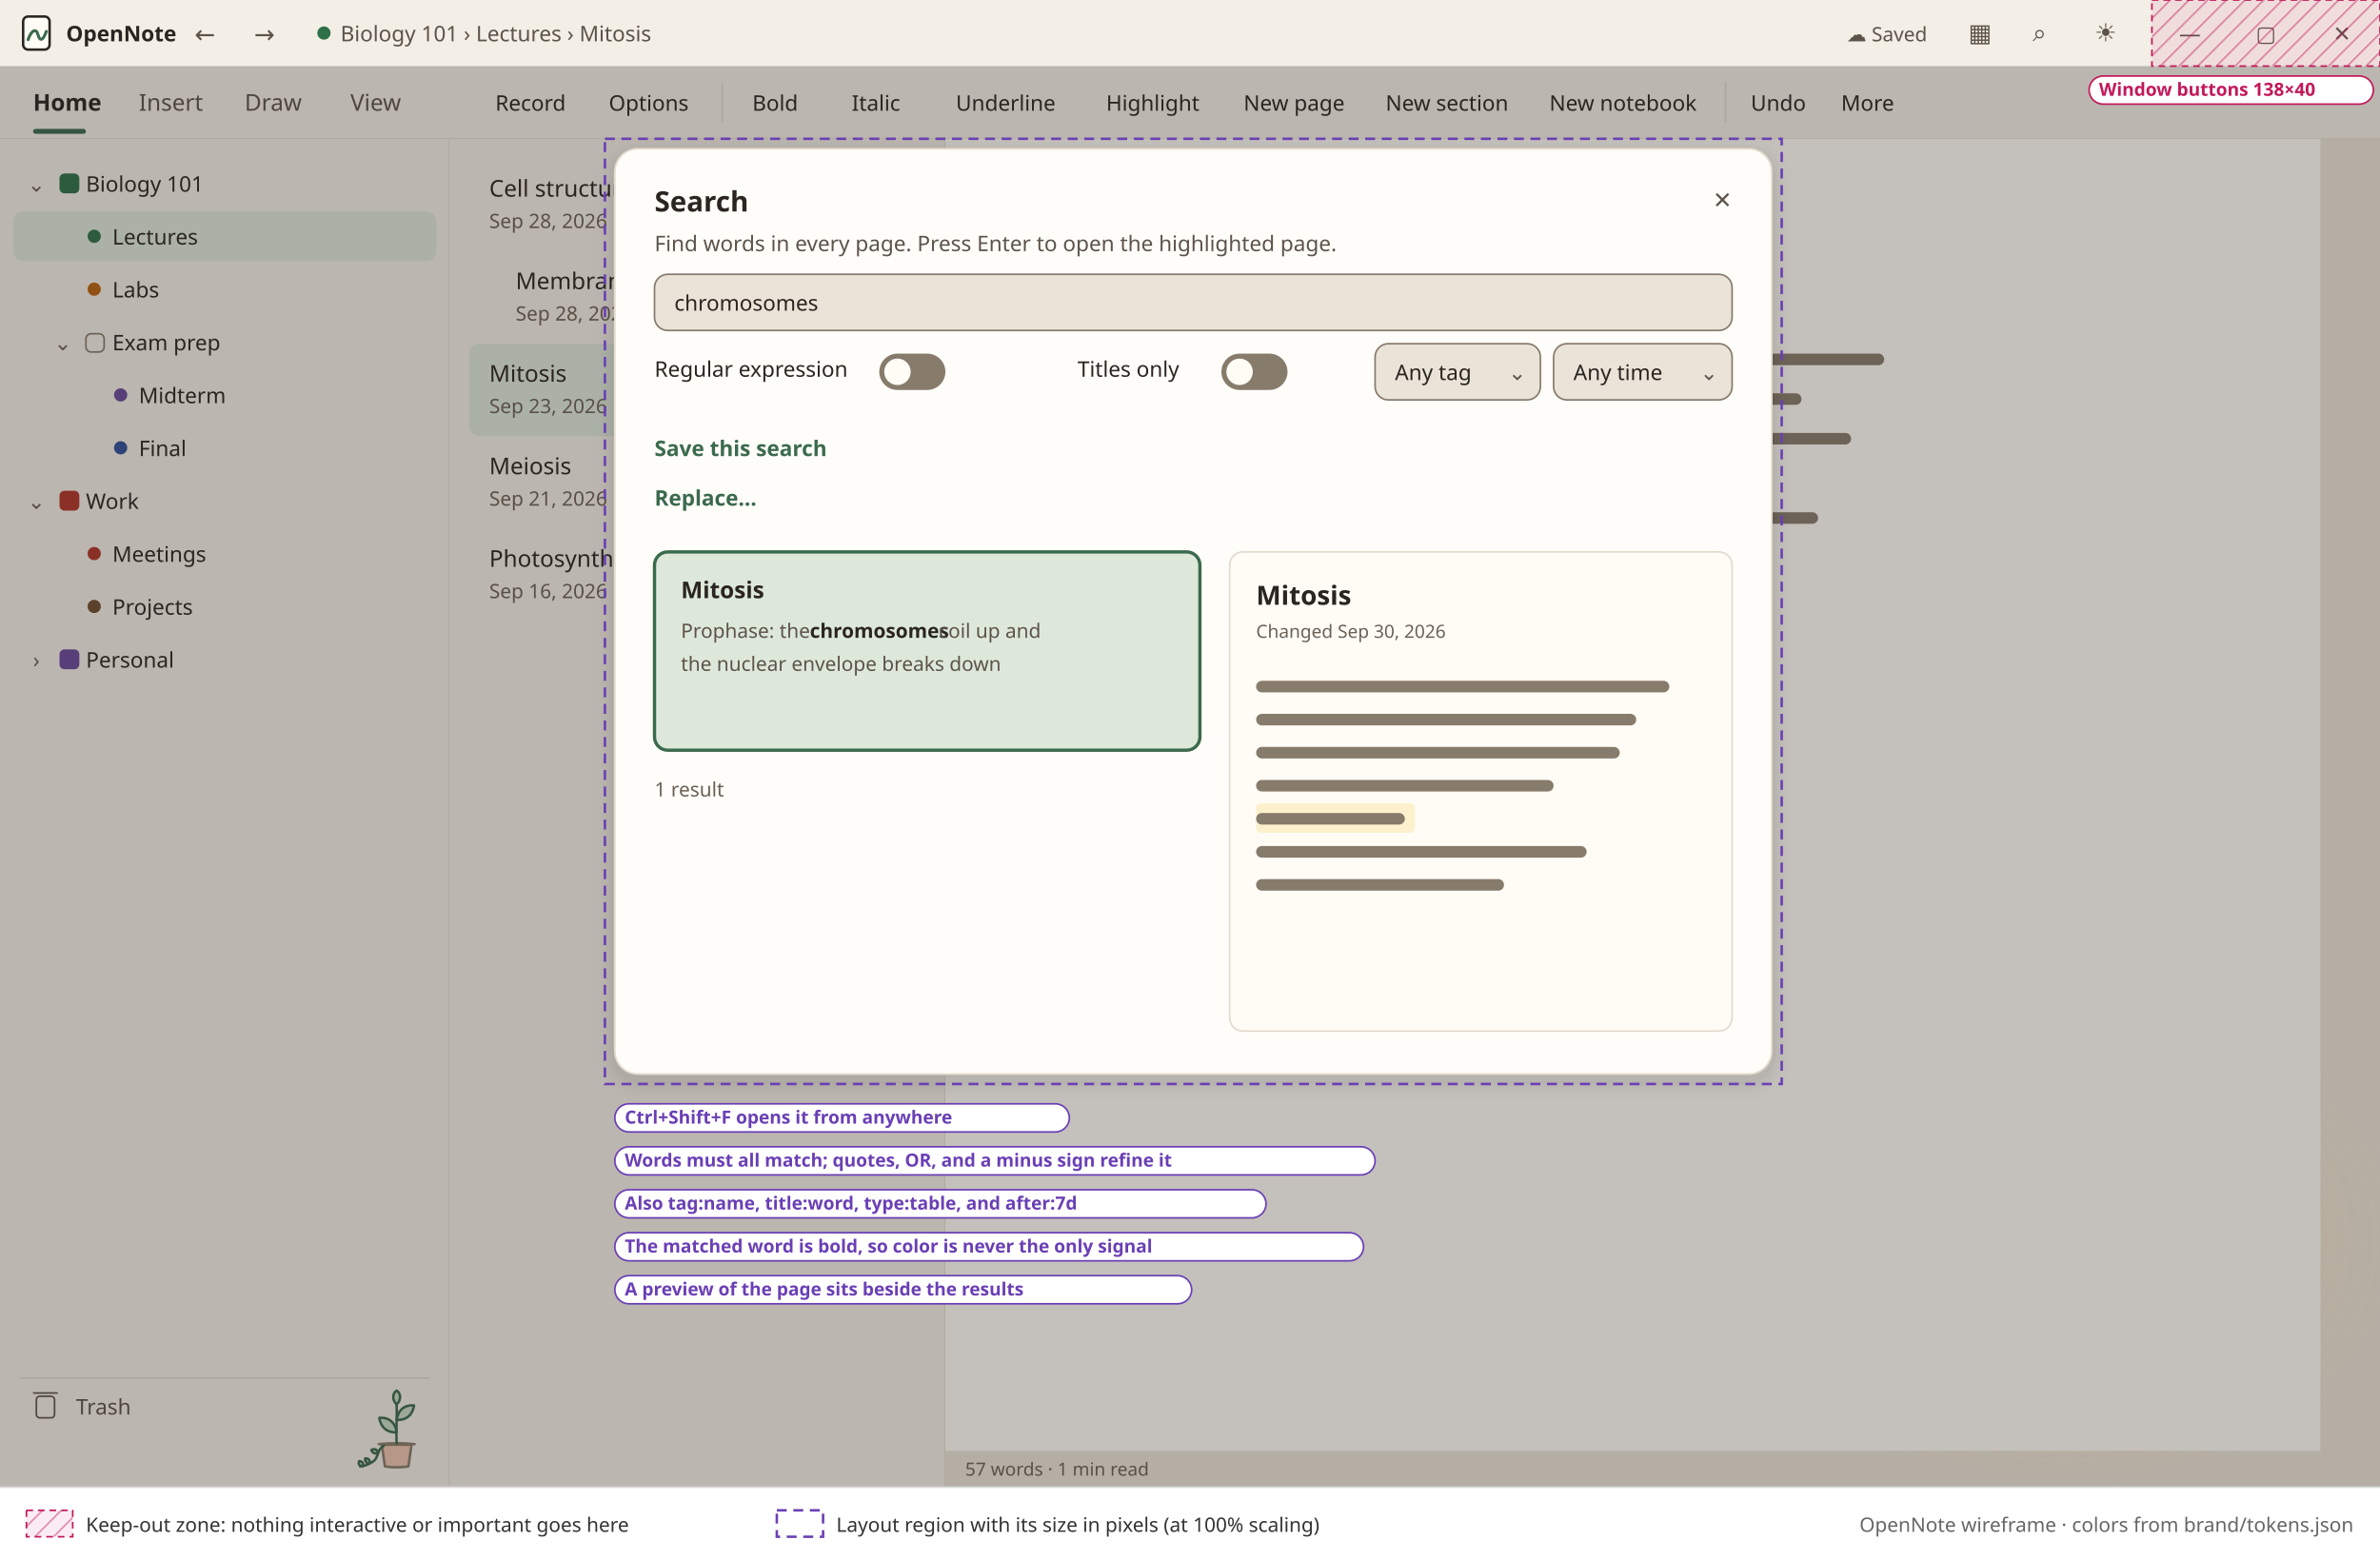
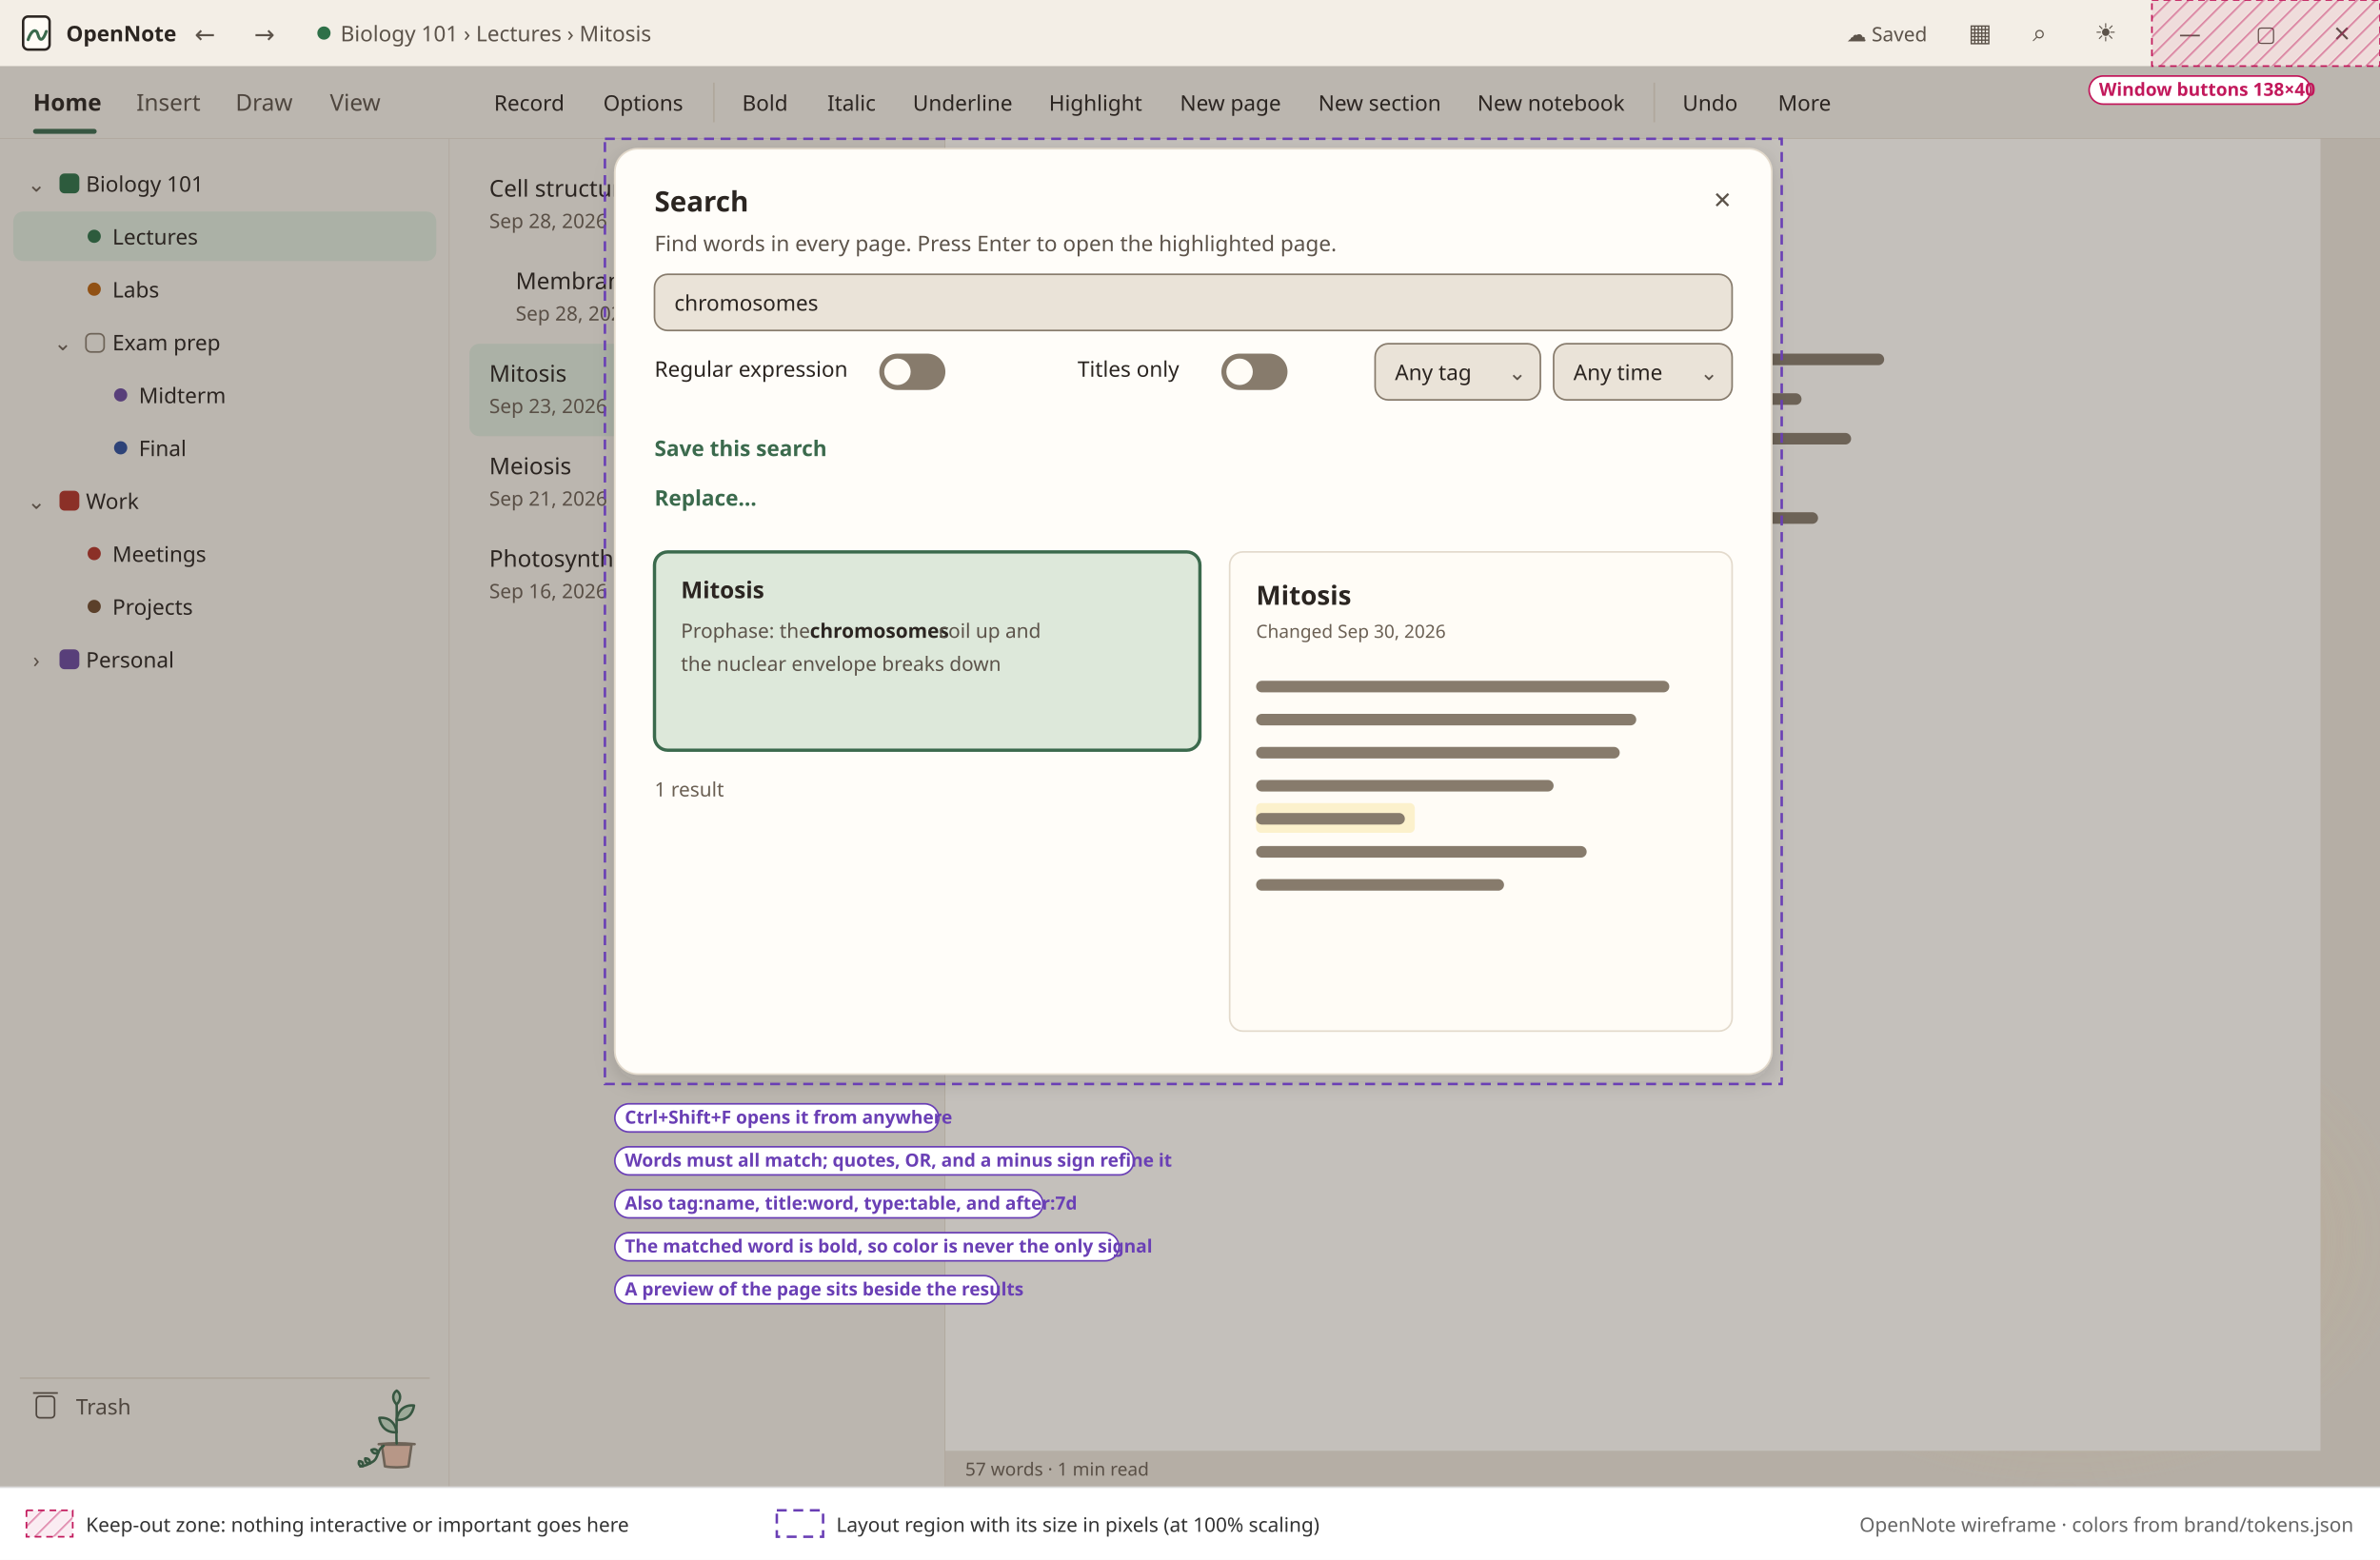
<svg xmlns="http://www.w3.org/2000/svg" viewBox="0 0 1440 944" width="1440" height="944" role="img">
  <defs>
    <pattern id="hatch" width="8" height="8" patternUnits="userSpaceOnUse" patternTransform="rotate(45)">
      <rect width="8" height="8" fill="#C2185B" fill-opacity="0.08" />
      <line x1="0" y1="0" x2="0" y2="8" stroke="#C2185B" stroke-opacity="0.45" stroke-width="2" />
    </pattern>
    <filter id="shadow" x="-10%" y="-10%" width="120%" height="130%">
      <feDropShadow dx="0" dy="4" stdDeviation="6" flood-color="#2B2521" flood-opacity="0.16" />
    </filter>
  </defs>
  <rect x="0" y="0" width="1440" height="900" rx="0" fill="#F3EEE6" />
  <rect x="0" y="0" width="1440" height="40" rx="0" fill="#F3EEE6" />
  <rect x="14" y="10" width="16" height="20" rx="3" fill="#FFFCF6" stroke="#2B2521" stroke-width="1.5" />
  <path d="M17 24c2-6 5-7 6-3s3 4 5-2" fill="none" stroke-linecap="round" stroke-linejoin="round" stroke="#3B6A4D" stroke-width="1.8" />
  <text x="40" y="25" font-size="13" font-weight="600" fill="#2B2521" text-anchor="start" font-family="'Atkinson Hyperlegible Next', 'Segoe UI', system-ui, sans-serif">OpenNote</text>
  <text x="124" y="26" font-size="15" font-weight="400" fill="#5C534A" text-anchor="middle" font-family="'Atkinson Hyperlegible Next', 'Segoe UI', system-ui, sans-serif">←</text>
  <text x="160" y="26" font-size="15" font-weight="400" fill="#5C534A" text-anchor="middle" font-family="'Atkinson Hyperlegible Next', 'Segoe UI', system-ui, sans-serif">→</text>
  <circle cx="196" cy="20" r="4" fill="#2E7048" />
  <text x="206" y="25" font-size="13" font-weight="400" fill="#5C534A" text-anchor="start" font-family="'Atkinson Hyperlegible Next', 'Segoe UI', system-ui, sans-serif">Biology 101 › Lectures › Mitosis</text>
  <text x="1166" y="25" font-size="12" font-weight="400" fill="#5C534A" text-anchor="end" font-family="'Atkinson Hyperlegible Next', 'Segoe UI', system-ui, sans-serif">☁ Saved</text>
  <text x="1198" y="25" font-size="15" font-weight="400" fill="#5C534A" text-anchor="middle" font-family="'Atkinson Hyperlegible Next', 'Segoe UI', system-ui, sans-serif">▦</text>
  <text x="1234" y="25" font-size="15" font-weight="400" fill="#5C534A" text-anchor="middle" font-family="'Atkinson Hyperlegible Next', 'Segoe UI', system-ui, sans-serif">⌕</text>
  <text x="1274" y="25" font-size="15" font-weight="400" fill="#5C534A" text-anchor="middle" font-family="'Atkinson Hyperlegible Next', 'Segoe UI', system-ui, sans-serif">☀</text>
  <text x="1325" y="25" font-size="13" font-weight="400" fill="#5C534A" text-anchor="middle" font-family="'Atkinson Hyperlegible Next', 'Segoe UI', system-ui, sans-serif">—</text>
  <text x="1371" y="25" font-size="13" font-weight="400" fill="#5C534A" text-anchor="middle" font-family="'Atkinson Hyperlegible Next', 'Segoe UI', system-ui, sans-serif">▢</text>
  <text x="1417" y="25" font-size="13" font-weight="400" fill="#5C534A" text-anchor="middle" font-family="'Atkinson Hyperlegible Next', 'Segoe UI', system-ui, sans-serif">✕</text>
  <rect x="0" y="40" width="1440" height="44" rx="0" fill="#F3EEE6" />
  <line x1="0" y1="84" x2="1440" y2="84" stroke="#E3DACC" />
  <text x="20" y="67" font-size="14" font-weight="600" fill="#2B2521" text-anchor="start" font-family="'Atkinson Hyperlegible Next', 'Segoe UI', system-ui, sans-serif">Home</text>
-   <rect x="20" y="78" width="32" height="3" rx="1.5" fill="#3B6A4D" />
-   <text x="84" y="67" font-size="14" font-weight="400" fill="#5C534A" text-anchor="start" font-family="'Atkinson Hyperlegible Next', 'Segoe UI', system-ui, sans-serif">Insert</text>
-   <text x="148" y="67" font-size="14" font-weight="400" fill="#5C534A" text-anchor="start" font-family="'Atkinson Hyperlegible Next', 'Segoe UI', system-ui, sans-serif">Draw</text>
-   <text x="212" y="67" font-size="14" font-weight="400" fill="#5C534A" text-anchor="start" font-family="'Atkinson Hyperlegible Next', 'Segoe UI', system-ui, sans-serif">View</text>
-   <g data-fit="6" data-center="both">
-     <rect x="290" y="48" width="62" height="28" rx="8" fill="none" />
-     <text x="321" y="67" font-size="13" font-weight="400" fill="#2B2521" text-anchor="middle" font-family="'Atkinson Hyperlegible Next', 'Segoe UI', system-ui, sans-serif">Record</text>
-   </g>
-   <g data-fit="6" data-center="both">
-     <rect x="358" y="48" width="69" height="28" rx="8" fill="none" />
-     <text x="392.5" y="67" font-size="13" font-weight="400" fill="#2B2521" text-anchor="middle" font-family="'Atkinson Hyperlegible Next', 'Segoe UI', system-ui, sans-serif">Options</text>
-   </g>
-   <line x1="437" y1="50" x2="437" y2="74" stroke="#E3DACC" />
-   <g data-fit="6" data-center="both">
-     <rect x="445" y="48" width="48" height="28" rx="8" fill="none" />
-     <text x="469" y="67" font-size="13" font-weight="400" fill="#2B2521" text-anchor="middle" font-family="'Atkinson Hyperlegible Next', 'Segoe UI', system-ui, sans-serif">Bold</text>
-   </g>
-   <g data-fit="6" data-center="both">
-     <rect x="499" y="48" width="62" height="28" rx="8" fill="none" />
-     <text x="530" y="67" font-size="13" font-weight="400" fill="#2B2521" text-anchor="middle" font-family="'Atkinson Hyperlegible Next', 'Segoe UI', system-ui, sans-serif">Italic</text>
-   </g>
-   <g data-fit="6" data-center="both">
-     <rect x="567" y="48" width="83" height="28" rx="8" fill="none" />
-     <text x="608.5" y="67" font-size="13" font-weight="400" fill="#2B2521" text-anchor="middle" font-family="'Atkinson Hyperlegible Next', 'Segoe UI', system-ui, sans-serif">Underline</text>
-   </g>
-   <g data-fit="6" data-center="both">
-     <rect x="656" y="48" width="83" height="28" rx="8" fill="none" />
-     <text x="697.5" y="67" font-size="13" font-weight="400" fill="#2B2521" text-anchor="middle" font-family="'Atkinson Hyperlegible Next', 'Segoe UI', system-ui, sans-serif">Highlight</text>
-   </g>
-   <g data-fit="6" data-center="both">
-     <rect x="745" y="48" width="76" height="28" rx="8" fill="none" />
-     <text x="783" y="67" font-size="13" font-weight="400" fill="#2B2521" text-anchor="middle" font-family="'Atkinson Hyperlegible Next', 'Segoe UI', system-ui, sans-serif">New page</text>
-   </g>
-   <g data-fit="6" data-center="both">
-     <rect x="827" y="48" width="97" height="28" rx="8" fill="none" />
-     <text x="875.5" y="67" font-size="13" font-weight="400" fill="#2B2521" text-anchor="middle" font-family="'Atkinson Hyperlegible Next', 'Segoe UI', system-ui, sans-serif">New section</text>
-   </g>
-   <g data-fit="6" data-center="both">
-     <rect x="930" y="48" width="104" height="28" rx="8" fill="none" />
-     <text x="982" y="67" font-size="13" font-weight="400" fill="#2B2521" text-anchor="middle" font-family="'Atkinson Hyperlegible Next', 'Segoe UI', system-ui, sans-serif">New notebook</text>
-   </g>
-   <line x1="1044" y1="50" x2="1044" y2="74" stroke="#E3DACC" />
-   <g data-fit="6" data-center="both">
-     <rect x="1052" y="48" width="48" height="28" rx="8" fill="none" />
-     <text x="1076" y="67" font-size="13" font-weight="400" fill="#2B2521" text-anchor="middle" font-family="'Atkinson Hyperlegible Next', 'Segoe UI', system-ui, sans-serif">Undo</text>
-   </g>
-   <g data-fit="6" data-center="both">
-     <rect x="1106" y="48" width="48" height="28" rx="8" fill="none" />
-     <text x="1130" y="67" font-size="13" font-weight="400" fill="#2B2521" text-anchor="middle" font-family="'Atkinson Hyperlegible Next', 'Segoe UI', system-ui, sans-serif">More</text>
+   <rect x="20" y="78" width="38.5" height="3" rx="1.5" fill="#3B6A4D" />
+   <text x="82.5" y="67" font-size="14" font-weight="400" fill="#5C534A" text-anchor="start" font-family="'Atkinson Hyperlegible Next', 'Segoe UI', system-ui, sans-serif">Insert</text>
+   <text x="142.5" y="67" font-size="14" font-weight="400" fill="#5C534A" text-anchor="start" font-family="'Atkinson Hyperlegible Next', 'Segoe UI', system-ui, sans-serif">Draw</text>
+   <text x="199.6" y="67" font-size="14" font-weight="400" fill="#5C534A" text-anchor="start" font-family="'Atkinson Hyperlegible Next', 'Segoe UI', system-ui, sans-serif">View</text>
+   <g data-fit="6" data-center="both">
+     <rect x="290" y="48" width="60.4" height="28" rx="8" fill="none" />
+     <text x="320.2" y="67" font-size="13" font-weight="400" fill="#2B2521" text-anchor="middle" font-family="'Atkinson Hyperlegible Next', 'Segoe UI', system-ui, sans-serif">Record</text>
+   </g>
+   <g data-fit="6" data-center="both">
+     <rect x="356.4" y="48" width="65.5" height="28" rx="8" fill="none" />
+     <text x="389.15" y="67" font-size="13" font-weight="400" fill="#2B2521" text-anchor="middle" font-family="'Atkinson Hyperlegible Next', 'Segoe UI', system-ui, sans-serif">Options</text>
+   </g>
+   <line x1="431.9" y1="50" x2="431.9" y2="74" stroke="#E3DACC" />
+   <g data-fit="6" data-center="both">
+     <rect x="439.9" y="48" width="45.9" height="28" rx="8" fill="none" />
+     <text x="462.85" y="67" font-size="13" font-weight="400" fill="#2B2521" text-anchor="middle" font-family="'Atkinson Hyperlegible Next', 'Segoe UI', system-ui, sans-serif">Bold</text>
+   </g>
+   <g data-fit="6" data-center="both">
+     <rect x="491.8" y="48" width="46.8" height="28" rx="8" fill="none" />
+     <text x="515.2" y="67" font-size="13" font-weight="400" fill="#2B2521" text-anchor="middle" font-family="'Atkinson Hyperlegible Next', 'Segoe UI', system-ui, sans-serif">Italic</text>
+   </g>
+   <g data-fit="6" data-center="both">
+     <rect x="544.6" y="48" width="75.7" height="28" rx="8" fill="none" />
+     <text x="582.45" y="67" font-size="13" font-weight="400" fill="#2B2521" text-anchor="middle" font-family="'Atkinson Hyperlegible Next', 'Segoe UI', system-ui, sans-serif">Underline</text>
+   </g>
+   <g data-fit="6" data-center="both">
+     <rect x="626.3" y="48" width="73.1" height="28" rx="8" fill="none" />
+     <text x="662.85" y="67" font-size="13" font-weight="400" fill="#2B2521" text-anchor="middle" font-family="'Atkinson Hyperlegible Next', 'Segoe UI', system-ui, sans-serif">Highlight</text>
+   </g>
+   <g data-fit="6" data-center="both">
+     <rect x="705.4" y="48" width="78.2" height="28" rx="8" fill="none" />
+     <text x="744.5" y="67" font-size="13" font-weight="400" fill="#2B2521" text-anchor="middle" font-family="'Atkinson Hyperlegible Next', 'Segoe UI', system-ui, sans-serif">New page</text>
+   </g>
+   <g data-fit="6" data-center="both">
+     <rect x="789.6" y="48" width="90.3" height="28" rx="8" fill="none" />
+     <text x="834.75" y="67" font-size="13" font-weight="400" fill="#2B2521" text-anchor="middle" font-family="'Atkinson Hyperlegible Next', 'Segoe UI', system-ui, sans-serif">New section</text>
+   </g>
+   <g data-fit="6" data-center="both">
+     <rect x="885.9" y="48" width="105" height="28" rx="8" fill="none" />
+     <text x="938.4" y="67" font-size="13" font-weight="400" fill="#2B2521" text-anchor="middle" font-family="'Atkinson Hyperlegible Next', 'Segoe UI', system-ui, sans-serif">New notebook</text>
+   </g>
+   <line x1="1000.9" y1="50" x2="1000.9" y2="74" stroke="#E3DACC" />
+   <g data-fit="6" data-center="both">
+     <rect x="1008.9" y="48" width="51.6" height="28" rx="8" fill="none" />
+     <text x="1034.7" y="67" font-size="13" font-weight="400" fill="#2B2521" text-anchor="middle" font-family="'Atkinson Hyperlegible Next', 'Segoe UI', system-ui, sans-serif">Undo</text>
+   </g>
+   <g data-fit="6" data-center="both">
+     <rect x="1066.5" y="48" width="50.6" height="28" rx="8" fill="none" />
+     <text x="1091.8" y="67" font-size="13" font-weight="400" fill="#2B2521" text-anchor="middle" font-family="'Atkinson Hyperlegible Next', 'Segoe UI', system-ui, sans-serif">More</text>
  </g>
  <rect x="0" y="84" width="272" height="816" rx="0" fill="#F3EEE6" />
  <line x1="272" y1="84" x2="272" y2="900" stroke="#E3DACC" />
  <text x="22" y="116" font-size="13" font-weight="400" fill="#6B6054" text-anchor="middle" font-family="'Atkinson Hyperlegible Next', 'Segoe UI', system-ui, sans-serif">⌄</text>
  <rect x="36" y="105" width="12" height="12" rx="3" fill="#2E7048" />
  <text x="52" y="116" font-size="13" font-weight="400" fill="#2B2521" text-anchor="start" font-family="'Atkinson Hyperlegible Next', 'Segoe UI', system-ui, sans-serif">Biology 101</text>
  <rect x="8" y="128" width="256" height="30" rx="6" fill="#DDE8DA" />
  <circle cx="57" cy="143" r="4" fill="#2E7048" />
  <text x="68" y="148" font-size="13" font-weight="400" fill="#2B2521" text-anchor="start" font-family="'Atkinson Hyperlegible Next', 'Segoe UI', system-ui, sans-serif">Lectures</text>
  <circle cx="57" cy="175" r="4" fill="#B8620F" />
  <text x="68" y="180" font-size="13" font-weight="400" fill="#2B2521" text-anchor="start" font-family="'Atkinson Hyperlegible Next', 'Segoe UI', system-ui, sans-serif">Labs</text>
  <text x="38" y="212" font-size="13" font-weight="400" fill="#6B6054" text-anchor="middle" font-family="'Atkinson Hyperlegible Next', 'Segoe UI', system-ui, sans-serif">⌄</text>
  <rect x="52" y="202" width="11" height="11" rx="3" fill="none" stroke="#877B6C" stroke-width="1" />
  <text x="68" y="212" font-size="13" font-weight="400" fill="#2B2521" text-anchor="start" font-family="'Atkinson Hyperlegible Next', 'Segoe UI', system-ui, sans-serif">Exam prep</text>
  <circle cx="73" cy="239" r="4" fill="#6A4A9C" />
  <text x="84" y="244" font-size="13" font-weight="400" fill="#2B2521" text-anchor="start" font-family="'Atkinson Hyperlegible Next', 'Segoe UI', system-ui, sans-serif">Midterm</text>
  <circle cx="73" cy="271" r="4" fill="#2F4F9A" />
  <text x="84" y="276" font-size="13" font-weight="400" fill="#2B2521" text-anchor="start" font-family="'Atkinson Hyperlegible Next', 'Segoe UI', system-ui, sans-serif">Final</text>
  <text x="22" y="308" font-size="13" font-weight="400" fill="#6B6054" text-anchor="middle" font-family="'Atkinson Hyperlegible Next', 'Segoe UI', system-ui, sans-serif">⌄</text>
  <rect x="36" y="297" width="12" height="12" rx="3" fill="#B0342A" />
  <text x="52" y="308" font-size="13" font-weight="400" fill="#2B2521" text-anchor="start" font-family="'Atkinson Hyperlegible Next', 'Segoe UI', system-ui, sans-serif">Work</text>
  <circle cx="57" cy="335" r="4" fill="#B0342A" />
  <text x="68" y="340" font-size="13" font-weight="400" fill="#2B2521" text-anchor="start" font-family="'Atkinson Hyperlegible Next', 'Segoe UI', system-ui, sans-serif">Meetings</text>
  <circle cx="57" cy="367" r="4" fill="#6E4B2E" />
  <text x="68" y="372" font-size="13" font-weight="400" fill="#2B2521" text-anchor="start" font-family="'Atkinson Hyperlegible Next', 'Segoe UI', system-ui, sans-serif">Projects</text>
  <text x="22" y="404" font-size="13" font-weight="400" fill="#6B6054" text-anchor="middle" font-family="'Atkinson Hyperlegible Next', 'Segoe UI', system-ui, sans-serif">›</text>
  <rect x="36" y="393" width="12" height="12" rx="3" fill="#6A4A9C" />
  <text x="52" y="404" font-size="13" font-weight="400" fill="#2B2521" text-anchor="start" font-family="'Atkinson Hyperlegible Next', 'Segoe UI', system-ui, sans-serif">Personal</text>
  <line x1="12" y1="834" x2="260" y2="834" stroke="#E3DACC" />
  <rect x="22" y="845" width="11" height="13" rx="2" fill="none" stroke="#5C534A" stroke-width="1" />
  <line x1="20" y1="843" x2="35" y2="843" stroke="#5C534A" />
  <text x="46" y="856" font-size="13" font-weight="400" fill="#5C534A" text-anchor="start" font-family="'Atkinson Hyperlegible Next', 'Segoe UI', system-ui, sans-serif">Trash</text>
  <g data-part="plant-pot" fill="none" stroke="#877B6C" stroke-linecap="round" stroke-linejoin="round">
    <g data-part="plant" transform="translate(216 840.5063) scale(0.75)" stroke-width="2">
      <path d="M20 45H44L41.5 62.5C36 63.6 28 63.6 22.5 62.5Z" fill="#EDC3AF" data-part="pot" />
      <path d="M17.5 44.6C28 43.6 37 43.6 46.5 44.6" />
      <path d="M32 44C31.4 34 32.4 23 32 12" stroke="#3B6A4D" />
      <path d="M21.5 46C15.5 49.5 18 55.6 12.4 59 9 61 6 62.4 2.6 62.6" stroke="#3B6A4D" />
      <path d="M32 35C24 35.6 19 30.6 18 23.4 26 22.6 31 27.6 32 35Z" fill="#C8DCC6" stroke="#3B6A4D" />
      <path d="M32 25C40 25.6 45 20.6 46 13.4 38 12.6 33 17.6 32 25Z" fill="#C8DCC6" stroke="#3B6A4D" />
      <path d="M32 12.6C28 8.6 28.6 3.6 32 1.4 35.4 3.6 36 8.6 32 12.6Z" fill="#C8DCC6" stroke="#3B6A4D" />
      <path d="M17.2 51.4Q15.5 47.4 11.6 49.3Q13.3 53.4 17.2 51.4Z" fill="#C8DCC6" stroke="#3B6A4D" />
      <path d="M10.4 60.1Q10.7 56 6.6 56.1Q6.3 60.2 10.4 60.1Z" fill="#C8DCC6" stroke="#3B6A4D" />
      <path d="M4.6 62.4Q5.8 58.5 1.7 58.3Q0.5 62.2 4.6 62.4Z" fill="#C8DCC6" stroke="#3B6A4D" />
    </g>
  </g>
  <rect x="272" y="84" width="300" height="816" rx="0" fill="#F3EEE6" />
  <line x1="572" y1="84" x2="572" y2="900" stroke="#E3DACC" />
  <text x="296" y="119" font-size="14" font-weight="500" fill="#2B2521" text-anchor="start" font-family="'Atkinson Hyperlegible Next', 'Segoe UI', system-ui, sans-serif">Cell structure</text>
  <text x="296" y="138" font-size="12" font-weight="400" fill="#6B6054" text-anchor="start" font-family="'Atkinson Hyperlegible Next', 'Segoe UI', system-ui, sans-serif">Sep 28, 2026</text>
  <text x="312" y="175" font-size="14" font-weight="500" fill="#2B2521" text-anchor="start" font-family="'Atkinson Hyperlegible Next', 'Segoe UI', system-ui, sans-serif">Membranes</text>
  <text x="312" y="194" font-size="12" font-weight="400" fill="#6B6054" text-anchor="start" font-family="'Atkinson Hyperlegible Next', 'Segoe UI', system-ui, sans-serif">Sep 28, 2026</text>
  <rect x="284" y="208" width="276" height="56" rx="6" fill="#DDE8DA" />
  <text x="296" y="231" font-size="14" font-weight="500" fill="#2B2521" text-anchor="start" font-family="'Atkinson Hyperlegible Next', 'Segoe UI', system-ui, sans-serif">Mitosis</text>
  <text x="296" y="250" font-size="12" font-weight="400" fill="#6B6054" text-anchor="start" font-family="'Atkinson Hyperlegible Next', 'Segoe UI', system-ui, sans-serif">Sep 23, 2026</text>
  <text x="296" y="287" font-size="14" font-weight="500" fill="#2B2521" text-anchor="start" font-family="'Atkinson Hyperlegible Next', 'Segoe UI', system-ui, sans-serif">Meiosis</text>
  <text x="296" y="306" font-size="12" font-weight="400" fill="#6B6054" text-anchor="start" font-family="'Atkinson Hyperlegible Next', 'Segoe UI', system-ui, sans-serif">Sep 21, 2026</text>
  <text x="296" y="343" font-size="14" font-weight="500" fill="#2B2521" text-anchor="start" font-family="'Atkinson Hyperlegible Next', 'Segoe UI', system-ui, sans-serif">Photosynthesis</text>
  <text x="296" y="362" font-size="12" font-weight="400" fill="#6B6054" text-anchor="start" font-family="'Atkinson Hyperlegible Next', 'Segoe UI', system-ui, sans-serif">Sep 16, 2026</text>
  <defs>
    <radialGradient id="ambient19" cx="0" cy="0" r="1" gradientUnits="userSpaceOnUse" gradientTransform="translate(572 84) scale(608 653)">
      <stop offset="0" stop-color="#FFF0D4" />
      <stop offset="1" stop-color="#FFF0D4" stop-opacity="0" />
    </radialGradient>
    <radialGradient id="ambient19p">
      <stop offset="0" stop-color="#FCE4B8" />
      <stop offset="1" stop-color="#FCE4B8" stop-opacity="0" />
    </radialGradient>
  </defs>
  <rect x="572" y="84" width="868" height="816" rx="0" fill="#EAE3D8" />
  <rect x="572" y="84" width="868" height="816" fill="url(#ambient19)" />
  <ellipse cx="1250" cy="750" rx="210" ry="150" fill="url(#ambient19p)" opacity="0.9" />
  <rect x="572" y="84" width="832" height="794" rx="0" fill="#FFFCF6" />
  <text x="584" y="893" font-size="11" font-weight="400" fill="#6B6054" text-anchor="start" font-family="'Atkinson Hyperlegible Next', 'Segoe UI', system-ui, sans-serif">57 words · 1 min read</text>
  <text x="620" y="148" font-size="30" font-weight="700" fill="#2B2521" text-anchor="start" font-family="Literata, Cambria, Georgia, serif">Mitosis</text>
  <rect x="620" y="160" width="48" height="2" rx="0" fill="#A9502F" />
  <text x="620" y="182" font-size="11" font-weight="400" fill="#6B6054" text-anchor="start" font-family="'Atkinson Hyperlegible Next', 'Segoe UI', system-ui, sans-serif">Changed Sep 23, 2026</text>
  <rect x="620" y="214" width="520" height="7" rx="3.5" fill="#877B6C" />
  <rect x="620" y="238" width="470" height="7" rx="3.5" fill="#877B6C" />
  <rect x="620" y="262" width="500" height="7" rx="3.5" fill="#877B6C" />
  <rect x="620" y="286" width="420" height="7" rx="3.5" fill="#877B6C" />
  <rect x="620" y="310" width="480" height="7" rx="3.5" fill="#877B6C" />
  <rect x="0" y="40" width="1440" height="860" rx="0" fill="#2B2521" fill-opacity="0.28" />
  <rect x="372" y="90" width="700" height="560" rx="14" fill="#FFFDF9" stroke="#E3DACC" stroke-width="1" filter="url(#shadow)" />
  <text x="396" y="128" font-size="17" font-weight="600" fill="#2B2521" text-anchor="start" font-family="'Atkinson Hyperlegible Next', 'Segoe UI', system-ui, sans-serif">Search</text>
  <text x="1048" y="126" font-size="14" font-weight="400" fill="#5C534A" text-anchor="end" font-family="'Atkinson Hyperlegible Next', 'Segoe UI', system-ui, sans-serif">✕</text>
  <text x="396" y="152" font-size="13" font-weight="400" fill="#5C534A" text-anchor="start" font-family="'Atkinson Hyperlegible Next', 'Segoe UI', system-ui, sans-serif">Find words in every page. Press Enter to open the highlighted page.</text>
  <rect x="396" y="166" width="652" height="34" rx="8" fill="#EAE3D8" stroke="#877B6C" stroke-width="1" />
  <text x="408" y="188" font-size="13" font-weight="400" fill="#2B2521" text-anchor="start" font-family="'Atkinson Hyperlegible Next', 'Segoe UI', system-ui, sans-serif">chromosomes</text>
  <text x="396" y="228" font-size="13" font-weight="400" fill="#2B2521" text-anchor="start" font-family="'Atkinson Hyperlegible Next', 'Segoe UI', system-ui, sans-serif">Regular expression</text>
  <rect x="532" y="214" width="40" height="22" rx="11" fill="#877B6C" />
  <circle cx="543" cy="225" r="8" fill="#FFFCF6" />
  <text x="652" y="228" font-size="13" font-weight="400" fill="#2B2521" text-anchor="start" font-family="'Atkinson Hyperlegible Next', 'Segoe UI', system-ui, sans-serif">Titles only</text>
  <rect x="739" y="214" width="40" height="22" rx="11" fill="#877B6C" />
  <circle cx="750" cy="225" r="8" fill="#FFFCF6" />
  <rect x="832" y="208" width="100" height="34" rx="8" fill="#EAE3D8" stroke="#877B6C" stroke-width="1" />
  <text x="844" y="230" font-size="13" font-weight="400" fill="#2B2521" text-anchor="start" font-family="'Atkinson Hyperlegible Next', 'Segoe UI', system-ui, sans-serif">Any tag</text>
  <text x="918" y="230" font-size="13" font-weight="400" fill="#5C534A" text-anchor="middle" font-family="'Atkinson Hyperlegible Next', 'Segoe UI', system-ui, sans-serif">⌄</text>
  <rect x="940" y="208" width="108" height="34" rx="8" fill="#EAE3D8" stroke="#877B6C" stroke-width="1" />
  <text x="952" y="230" font-size="13" font-weight="400" fill="#2B2521" text-anchor="start" font-family="'Atkinson Hyperlegible Next', 'Segoe UI', system-ui, sans-serif">Any time</text>
  <text x="1034" y="230" font-size="13" font-weight="400" fill="#5C534A" text-anchor="middle" font-family="'Atkinson Hyperlegible Next', 'Segoe UI', system-ui, sans-serif">⌄</text>
  <text x="396" y="276" font-size="13" font-weight="600" fill="#3B6A4D" text-anchor="start" font-family="'Atkinson Hyperlegible Next', 'Segoe UI', system-ui, sans-serif">Save this search</text>
  <text x="396" y="306" font-size="13" font-weight="600" fill="#3B6A4D" text-anchor="start" font-family="'Atkinson Hyperlegible Next', 'Segoe UI', system-ui, sans-serif">Replace…</text>
  <rect x="396" y="334" width="330" height="120" rx="8" fill="#DDE8DA" stroke="#3B6A4D" stroke-width="2" />
  <text x="412" y="362" font-size="14" font-weight="600" fill="#2B2521" text-anchor="start" font-family="'Atkinson Hyperlegible Next', 'Segoe UI', system-ui, sans-serif">Mitosis</text>
  <text x="412" y="386" font-size="12" font-weight="400" fill="#5C534A" text-anchor="start" font-family="'Atkinson Hyperlegible Next', 'Segoe UI', system-ui, sans-serif">Prophase: the</text>
  <text x="490" y="386" font-size="12" font-weight="700" fill="#2B2521" text-anchor="start" font-family="'Atkinson Hyperlegible Next', 'Segoe UI', system-ui, sans-serif">chromosomes</text>
  <text x="568" y="386" font-size="12" font-weight="400" fill="#5C534A" text-anchor="start" font-family="'Atkinson Hyperlegible Next', 'Segoe UI', system-ui, sans-serif">coil up and</text>
  <text x="412" y="406" font-size="12" font-weight="400" fill="#5C534A" text-anchor="start" font-family="'Atkinson Hyperlegible Next', 'Segoe UI', system-ui, sans-serif">the nuclear envelope breaks down</text>
  <rect x="744" y="334" width="304" height="290" rx="8" fill="#FFFCF6" stroke="#E3DACC" stroke-width="1" />
  <text x="760" y="366" font-size="16" font-weight="700" fill="#2B2521" text-anchor="start" font-family="'Atkinson Hyperlegible Next', 'Segoe UI', system-ui, sans-serif">Mitosis</text>
  <text x="760" y="386" font-size="11" font-weight="400" fill="#6B6054" text-anchor="start" font-family="'Atkinson Hyperlegible Next', 'Segoe UI', system-ui, sans-serif">Changed Sep 30, 2026</text>
  <rect x="760" y="412" width="250" height="7" rx="3.5" fill="#877B6C" />
  <rect x="760" y="432" width="230" height="7" rx="3.5" fill="#877B6C" />
  <rect x="760" y="452" width="220" height="7" rx="3.5" fill="#877B6C" />
  <rect x="760" y="472" width="180" height="7" rx="3.5" fill="#877B6C" />
  <rect x="760" y="486" width="96" height="18" rx="3" fill="#F2CF4A66" fill-opacity="0.6" />
  <rect x="760" y="492" width="90" height="7" rx="3.5" fill="#877B6C" />
  <rect x="760" y="512" width="200" height="7" rx="3.5" fill="#877B6C" />
  <rect x="760" y="532" width="150" height="7" rx="3.5" fill="#877B6C" />
  <text x="396" y="482" font-size="12" font-weight="400" fill="#6B6054" text-anchor="start" font-family="'Atkinson Hyperlegible Next', 'Segoe UI', system-ui, sans-serif">1 result</text>
  <g pointer-events="none">
    <rect x="366" y="84" width="712" height="572" rx="0" fill="none" stroke="#6A3FB5" stroke-width="1.5" stroke-dasharray="6 4" />
  </g>
  <g data-fit="4" pointer-events="none">
-     <rect x="372" y="668" width="275" height="17" rx="8.5" fill="#FFFFFF" stroke="#6A3FB5" stroke-width="1" />
+     <rect x="372" y="668" width="196" height="17" rx="8.5" fill="#FFFFFF" stroke="#6A3FB5" stroke-width="1" />
    <text x="378" y="680" font-size="11" font-weight="600" fill="#6A3FB5" text-anchor="start" font-family="'Atkinson Hyperlegible Next', 'Segoe UI', system-ui, sans-serif">Ctrl+Shift+F opens it from anywhere</text>
  </g>
  <g data-fit="4" pointer-events="none">
-     <rect x="372" y="694" width="460" height="17" rx="8.5" fill="#FFFFFF" stroke="#6A3FB5" stroke-width="1" />
+     <rect x="372" y="694" width="314" height="17" rx="8.5" fill="#FFFFFF" stroke="#6A3FB5" stroke-width="1" />
    <text x="378" y="706" font-size="11" font-weight="600" fill="#6A3FB5" text-anchor="start" font-family="'Atkinson Hyperlegible Next', 'Segoe UI', system-ui, sans-serif">Words must all match; quotes, OR, and a minus sign refine it</text>
  </g>
  <g data-fit="4" pointer-events="none">
-     <rect x="372" y="720" width="394" height="17" rx="8.5" fill="#FFFFFF" stroke="#6A3FB5" stroke-width="1" />
+     <rect x="372" y="720" width="259" height="17" rx="8.5" fill="#FFFFFF" stroke="#6A3FB5" stroke-width="1" />
    <text x="378" y="732" font-size="11" font-weight="600" fill="#6A3FB5" text-anchor="start" font-family="'Atkinson Hyperlegible Next', 'Segoe UI', system-ui, sans-serif">Also tag:name, title:word, type:table, and after:7d</text>
  </g>
  <g data-fit="4" pointer-events="none">
-     <rect x="372" y="746" width="453" height="17" rx="8.5" fill="#FFFFFF" stroke="#6A3FB5" stroke-width="1" />
+     <rect x="372" y="746" width="305" height="17" rx="8.5" fill="#FFFFFF" stroke="#6A3FB5" stroke-width="1" />
    <text x="378" y="758" font-size="11" font-weight="600" fill="#6A3FB5" text-anchor="start" font-family="'Atkinson Hyperlegible Next', 'Segoe UI', system-ui, sans-serif">The matched word is bold, so color is never the only signal</text>
  </g>
  <g data-fit="4" pointer-events="none">
-     <rect x="372" y="772" width="349" height="17" rx="8.5" fill="#FFFFFF" stroke="#6A3FB5" stroke-width="1" />
+     <rect x="372" y="772" width="232" height="17" rx="8.5" fill="#FFFFFF" stroke="#6A3FB5" stroke-width="1" />
    <text x="378" y="784" font-size="11" font-weight="600" fill="#6A3FB5" text-anchor="start" font-family="'Atkinson Hyperlegible Next', 'Segoe UI', system-ui, sans-serif">A preview of the page sits beside the results</text>
  </g>
  <g pointer-events="none">
    <rect x="1302" y="0" width="138" height="40" rx="0" fill="url(#hatch)" stroke="#C2185B" stroke-width="1" stroke-dasharray="4 3" />
  </g>
  <g data-fit="4" pointer-events="none">
-     <rect x="1264" y="46" width="172" height="17" rx="8.5" fill="#FFFFFF" stroke="#C2185B" stroke-width="1" />
+     <rect x="1264" y="46" width="134" height="17" rx="8.5" fill="#FFFFFF" stroke="#C2185B" stroke-width="1" />
    <text x="1270" y="58" font-size="11" font-weight="600" fill="#C2185B" text-anchor="start" font-family="'Atkinson Hyperlegible Next', 'Segoe UI', system-ui, sans-serif">Window buttons 138×40</text>
  </g>
  <rect x="0" y="900" width="1440" height="44" rx="0" fill="#FFFFFF" />
  <line x1="0" y1="900" x2="1440" y2="900" stroke="#D9D9D9" />
  <rect x="16" y="914" width="28" height="16" rx="0" fill="url(#hatch)" stroke="#C2185B" stroke-width="1" stroke-dasharray="4 3" />
  <text x="52" y="927" font-size="12" font-weight="400" fill="#333" text-anchor="start" font-family="'Atkinson Hyperlegible Next', 'Segoe UI', system-ui, sans-serif">Keep-out zone: nothing interactive or important goes here</text>
  <rect x="470" y="914" width="28" height="16" rx="0" fill="none" stroke="#6A3FB5" stroke-width="1.5" stroke-dasharray="6 4" />
  <text x="506" y="927" font-size="12" font-weight="400" fill="#333" text-anchor="start" font-family="'Atkinson Hyperlegible Next', 'Segoe UI', system-ui, sans-serif">Layout region with its size in pixels (at 100% scaling)</text>
  <text x="1424" y="927" font-size="12" font-weight="400" fill="#666" text-anchor="end" font-family="'Atkinson Hyperlegible Next', 'Segoe UI', system-ui, sans-serif">OpenNote wireframe · colors from brand/tokens.json</text>
</svg>
